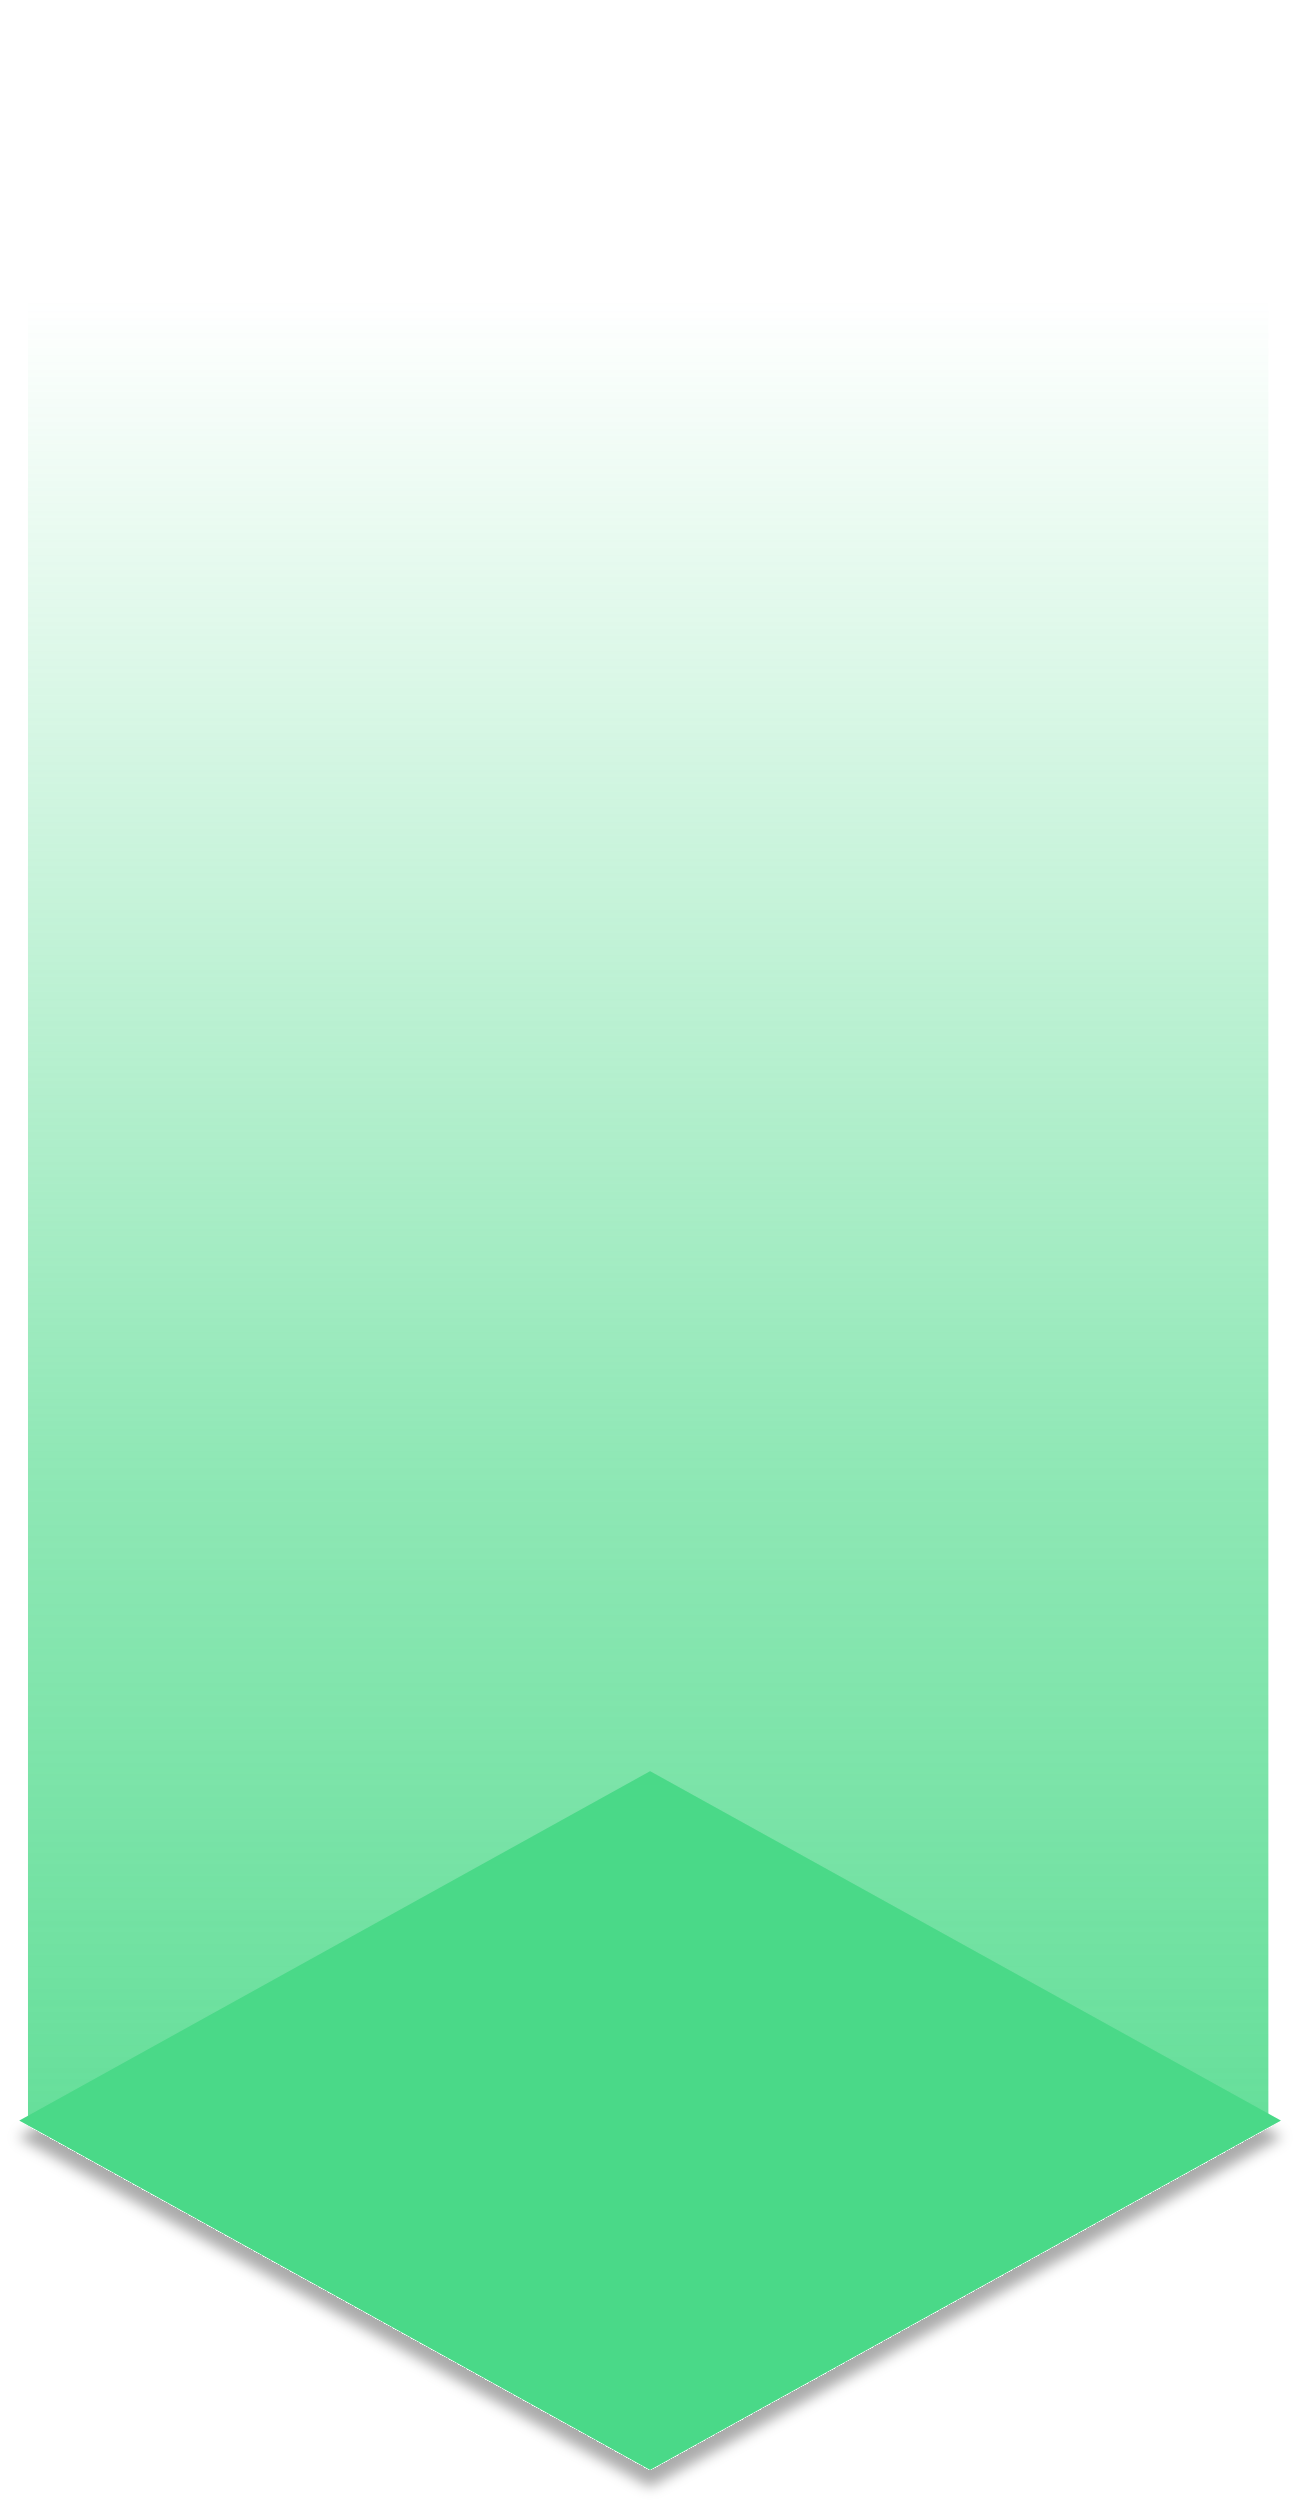
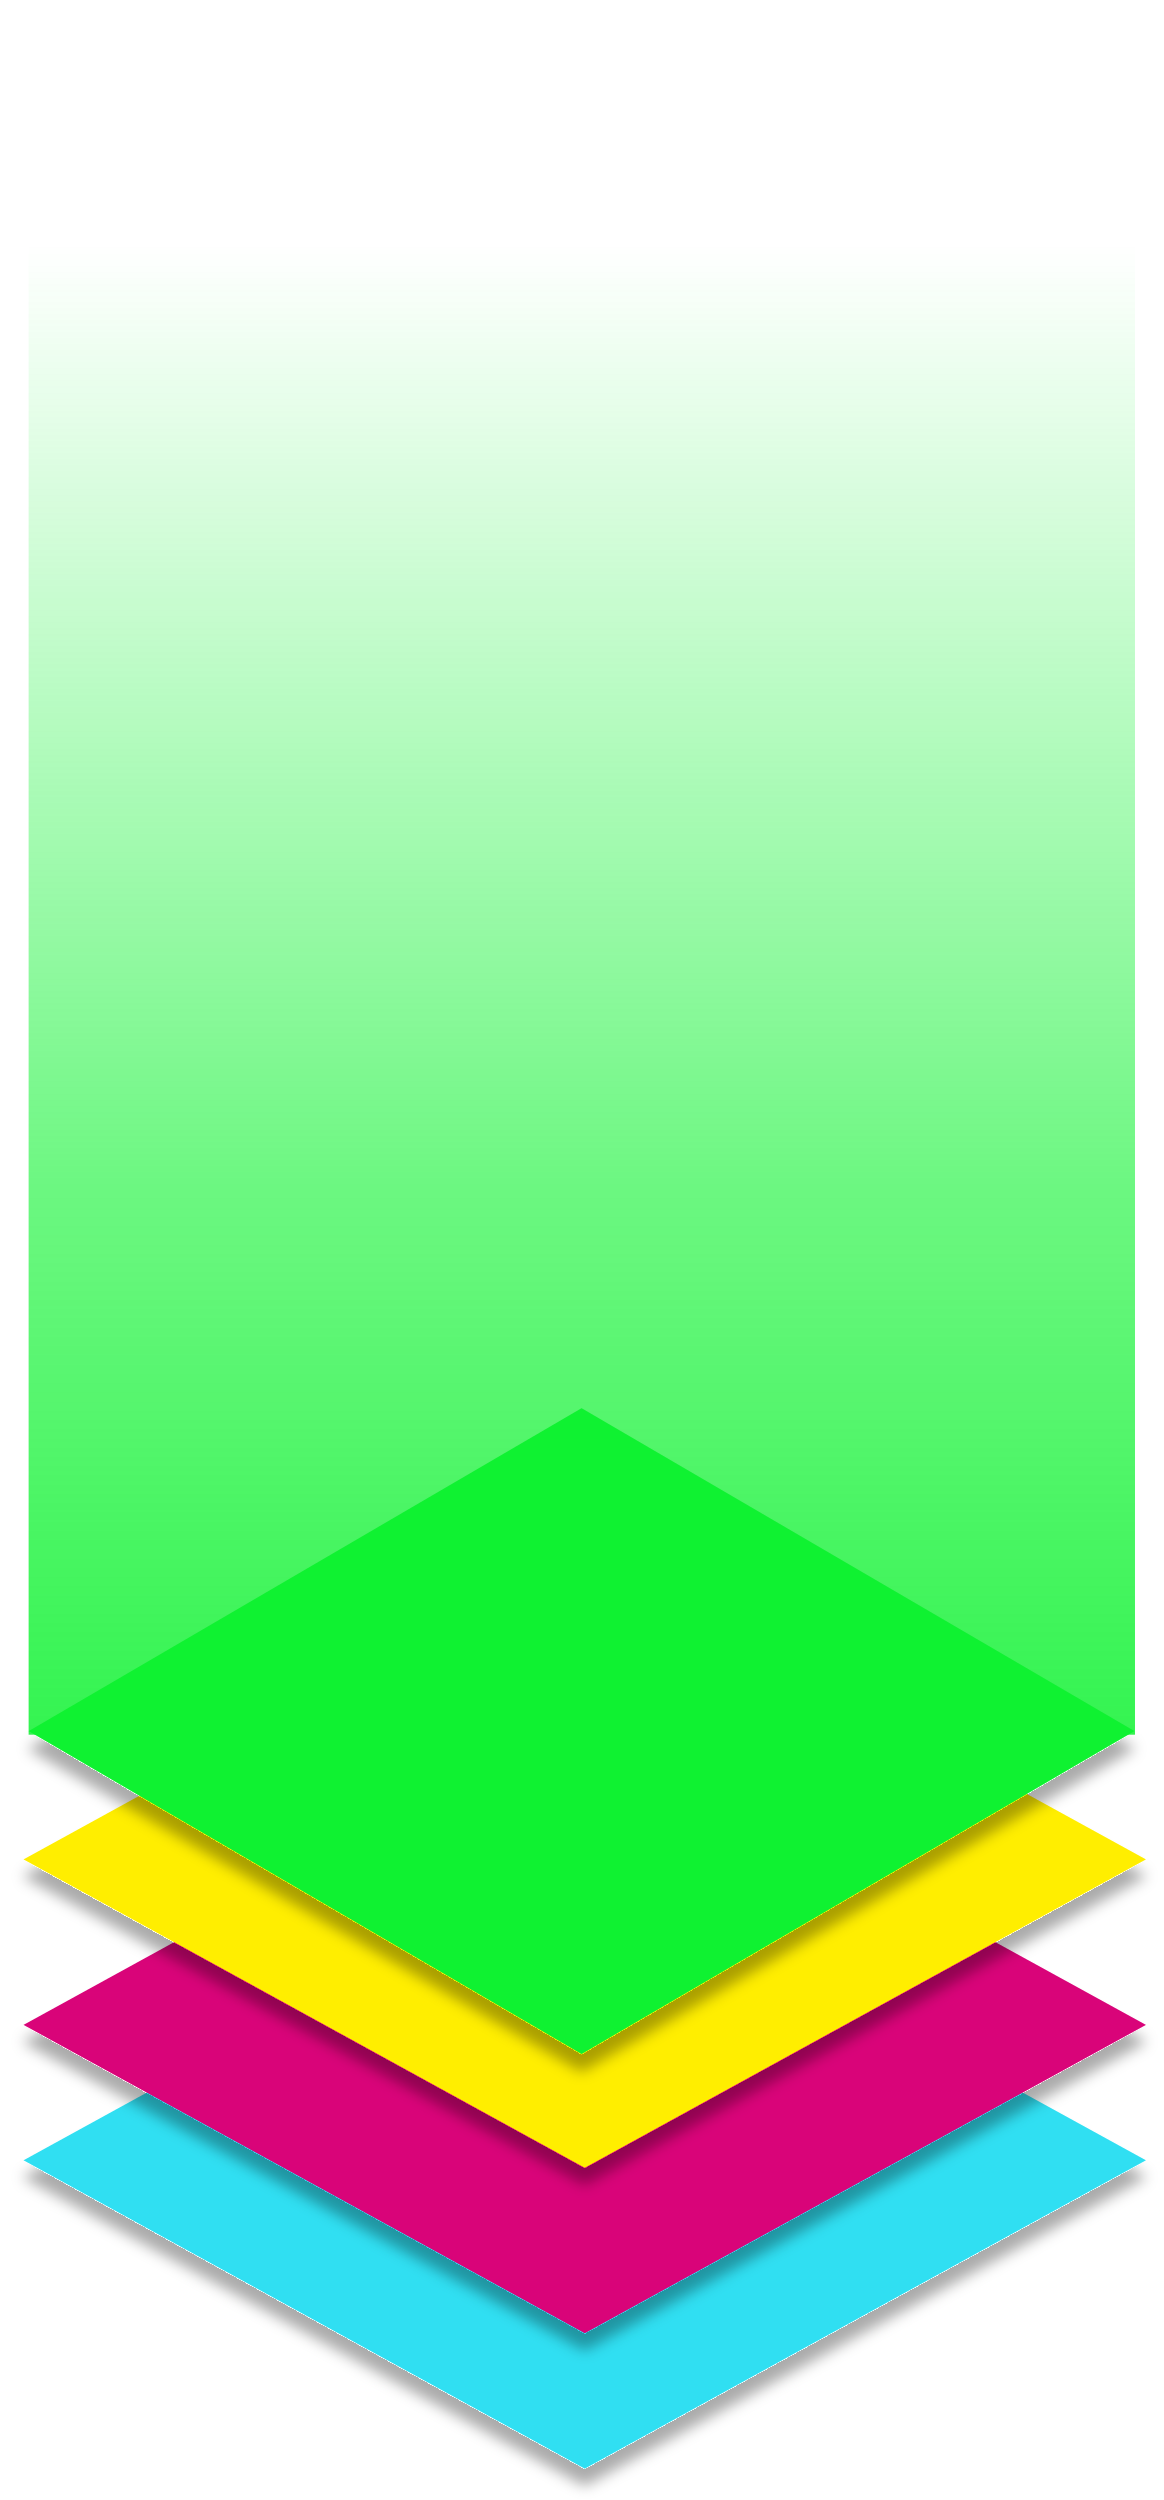
- <svg xmlns="http://www.w3.org/2000/svg" width="135" height="260" viewBox="0 0 135 260" fill="none">
-   <rect x="2.91" width="129" height="221.042" fill="url(#paint0_linear_86_138)" />
-   <g filter="url(#filter0_d_86_138)">
-     <rect width="75" height="75" transform="matrix(0.874781 0.484518 -0.874781 0.484518 67.6086 184.201)" fill="#4AD988" />
+ <svg xmlns="http://www.w3.org/2000/svg" width="114" height="245" viewBox="0 0 114 245" fill="none">
+   <g filter="url(#filter0_d_186_157)">
+     <rect width="62.756" height="62.756" transform="matrix(0.876404 0.481576 -0.876404 0.481576 57.3028 181.487)" fill="#30DFF2" />
+   </g>
+   <g filter="url(#filter1_d_186_157)">
+     <rect width="62.756" height="62.756" transform="matrix(0.876404 0.481576 -0.876404 0.481576 57.3028 168.218)" fill="#D90479" />
+   </g>
+   <g filter="url(#filter2_d_186_157)">
+     <rect width="62.756" height="62.756" transform="matrix(0.876404 0.481576 -0.876404 0.481576 57.3028 152)" fill="#FFEE00" />
+   </g>
+   <rect x="2.805" width="108.424" height="170" fill="url(#paint0_linear_186_157)" />
+   <g filter="url(#filter3_d_186_157)">
+     <rect width="62.753" height="62.753" transform="matrix(0.86351 0.504333 -0.86351 0.504333 56.9926 138)" fill="#0FF231" />
  </g>
  <defs>
-     <filter id="filter0_d_86_138" x="0.626" y="184.201" width="133.965" height="75.769" filterUnits="userSpaceOnUse" color-interpolation-filters="sRGB">
+     <filter id="filter0_d_186_157" x="0.985" y="181.487" width="112.635" height="63.409" filterUnits="userSpaceOnUse" color-interpolation-filters="sRGB">
+       <feFlood flood-opacity="0" result="BackgroundImageFix" />
+       <feColorMatrix in="SourceAlpha" type="matrix" values="0 0 0 0 0 0 0 0 0 0 0 0 0 0 0 0 0 0 127 0" result="hardAlpha" />
+       <feOffset dy="1.647" />
+       <feGaussianBlur stdDeviation="0.659" />
+       <feComposite in2="hardAlpha" operator="out" />
+       <feColorMatrix type="matrix" values="0 0 0 0 0 0 0 0 0 0 0 0 0 0 0 0 0 0 0.33 0" />
+       <feBlend mode="normal" in2="BackgroundImageFix" result="effect1_dropShadow_186_157" />
+       <feBlend mode="normal" in="SourceGraphic" in2="effect1_dropShadow_186_157" result="shape" />
+     </filter>
+     <filter id="filter1_d_186_157" x="0.985" y="168.218" width="112.635" height="63.409" filterUnits="userSpaceOnUse" color-interpolation-filters="sRGB">
+       <feFlood flood-opacity="0" result="BackgroundImageFix" />
+       <feColorMatrix in="SourceAlpha" type="matrix" values="0 0 0 0 0 0 0 0 0 0 0 0 0 0 0 0 0 0 127 0" result="hardAlpha" />
+       <feOffset dy="1.647" />
+       <feGaussianBlur stdDeviation="0.659" />
+       <feComposite in2="hardAlpha" operator="out" />
+       <feColorMatrix type="matrix" values="0 0 0 0 0 0 0 0 0 0 0 0 0 0 0 0 0 0 0.33 0" />
+       <feBlend mode="normal" in2="BackgroundImageFix" result="effect1_dropShadow_186_157" />
+       <feBlend mode="normal" in="SourceGraphic" in2="effect1_dropShadow_186_157" result="shape" />
+     </filter>
+     <filter id="filter2_d_186_157" x="0.985" y="152" width="112.635" height="63.409" filterUnits="userSpaceOnUse" color-interpolation-filters="sRGB">
+       <feFlood flood-opacity="0" result="BackgroundImageFix" />
+       <feColorMatrix in="SourceAlpha" type="matrix" values="0 0 0 0 0 0 0 0 0 0 0 0 0 0 0 0 0 0 127 0" result="hardAlpha" />
+       <feOffset dy="1.647" />
+       <feGaussianBlur stdDeviation="0.659" />
+       <feComposite in2="hardAlpha" operator="out" />
+       <feColorMatrix type="matrix" values="0 0 0 0 0 0 0 0 0 0 0 0 0 0 0 0 0 0 0.33 0" />
+       <feBlend mode="normal" in2="BackgroundImageFix" result="effect1_dropShadow_186_157" />
+       <feBlend mode="normal" in="SourceGraphic" in2="effect1_dropShadow_186_157" result="shape" />
+     </filter>
+     <filter id="filter3_d_186_157" x="1.431" y="138" width="111.123" height="66.388" filterUnits="userSpaceOnUse" color-interpolation-filters="sRGB">
      <feFlood flood-opacity="0" result="BackgroundImageFix" />
      <feColorMatrix in="SourceAlpha" type="matrix" values="0 0 0 0 0 0 0 0 0 0 0 0 0 0 0 0 0 0 127 0" result="hardAlpha" />
      <feOffset dy="1.717" />
      <feGaussianBlur stdDeviation="0.687" />
      <feComposite in2="hardAlpha" operator="out" />
      <feColorMatrix type="matrix" values="0 0 0 0 0 0 0 0 0 0 0 0 0 0 0 0 0 0 0.33 0" />
-       <feBlend mode="normal" in2="BackgroundImageFix" result="effect1_dropShadow_86_138" />
-       <feBlend mode="normal" in="SourceGraphic" in2="effect1_dropShadow_86_138" result="shape" />
+       <feBlend mode="normal" in2="BackgroundImageFix" result="effect1_dropShadow_186_157" />
+       <feBlend mode="normal" in="SourceGraphic" in2="effect1_dropShadow_186_157" result="shape" />
    </filter>
-     <linearGradient id="paint0_linear_86_138" x1="66.977" y1="267.461" x2="66.977" y2="6.631" gradientUnits="userSpaceOnUse">
-       <stop stop-color="#F20C36" />
-       <stop offset="0" stop-color="#4AD988" />
-       <stop offset="0.443" stop-color="#4AD988" stop-opacity="0.615" />
-       <stop offset="0.906" stop-color="#4AD988" stop-opacity="0" />
+     <linearGradient id="paint0_linear_186_157" x1="56.653" y1="205.7" x2="56.653" y2="5.1" gradientUnits="userSpaceOnUse">
+       <stop stop-color="#0FF231" />
+       <stop offset="0.443" stop-color="#0FF231" stop-opacity="0.615" />
+       <stop offset="0.906" stop-color="#0FF231" stop-opacity="0" />
    </linearGradient>
  </defs>
</svg>
